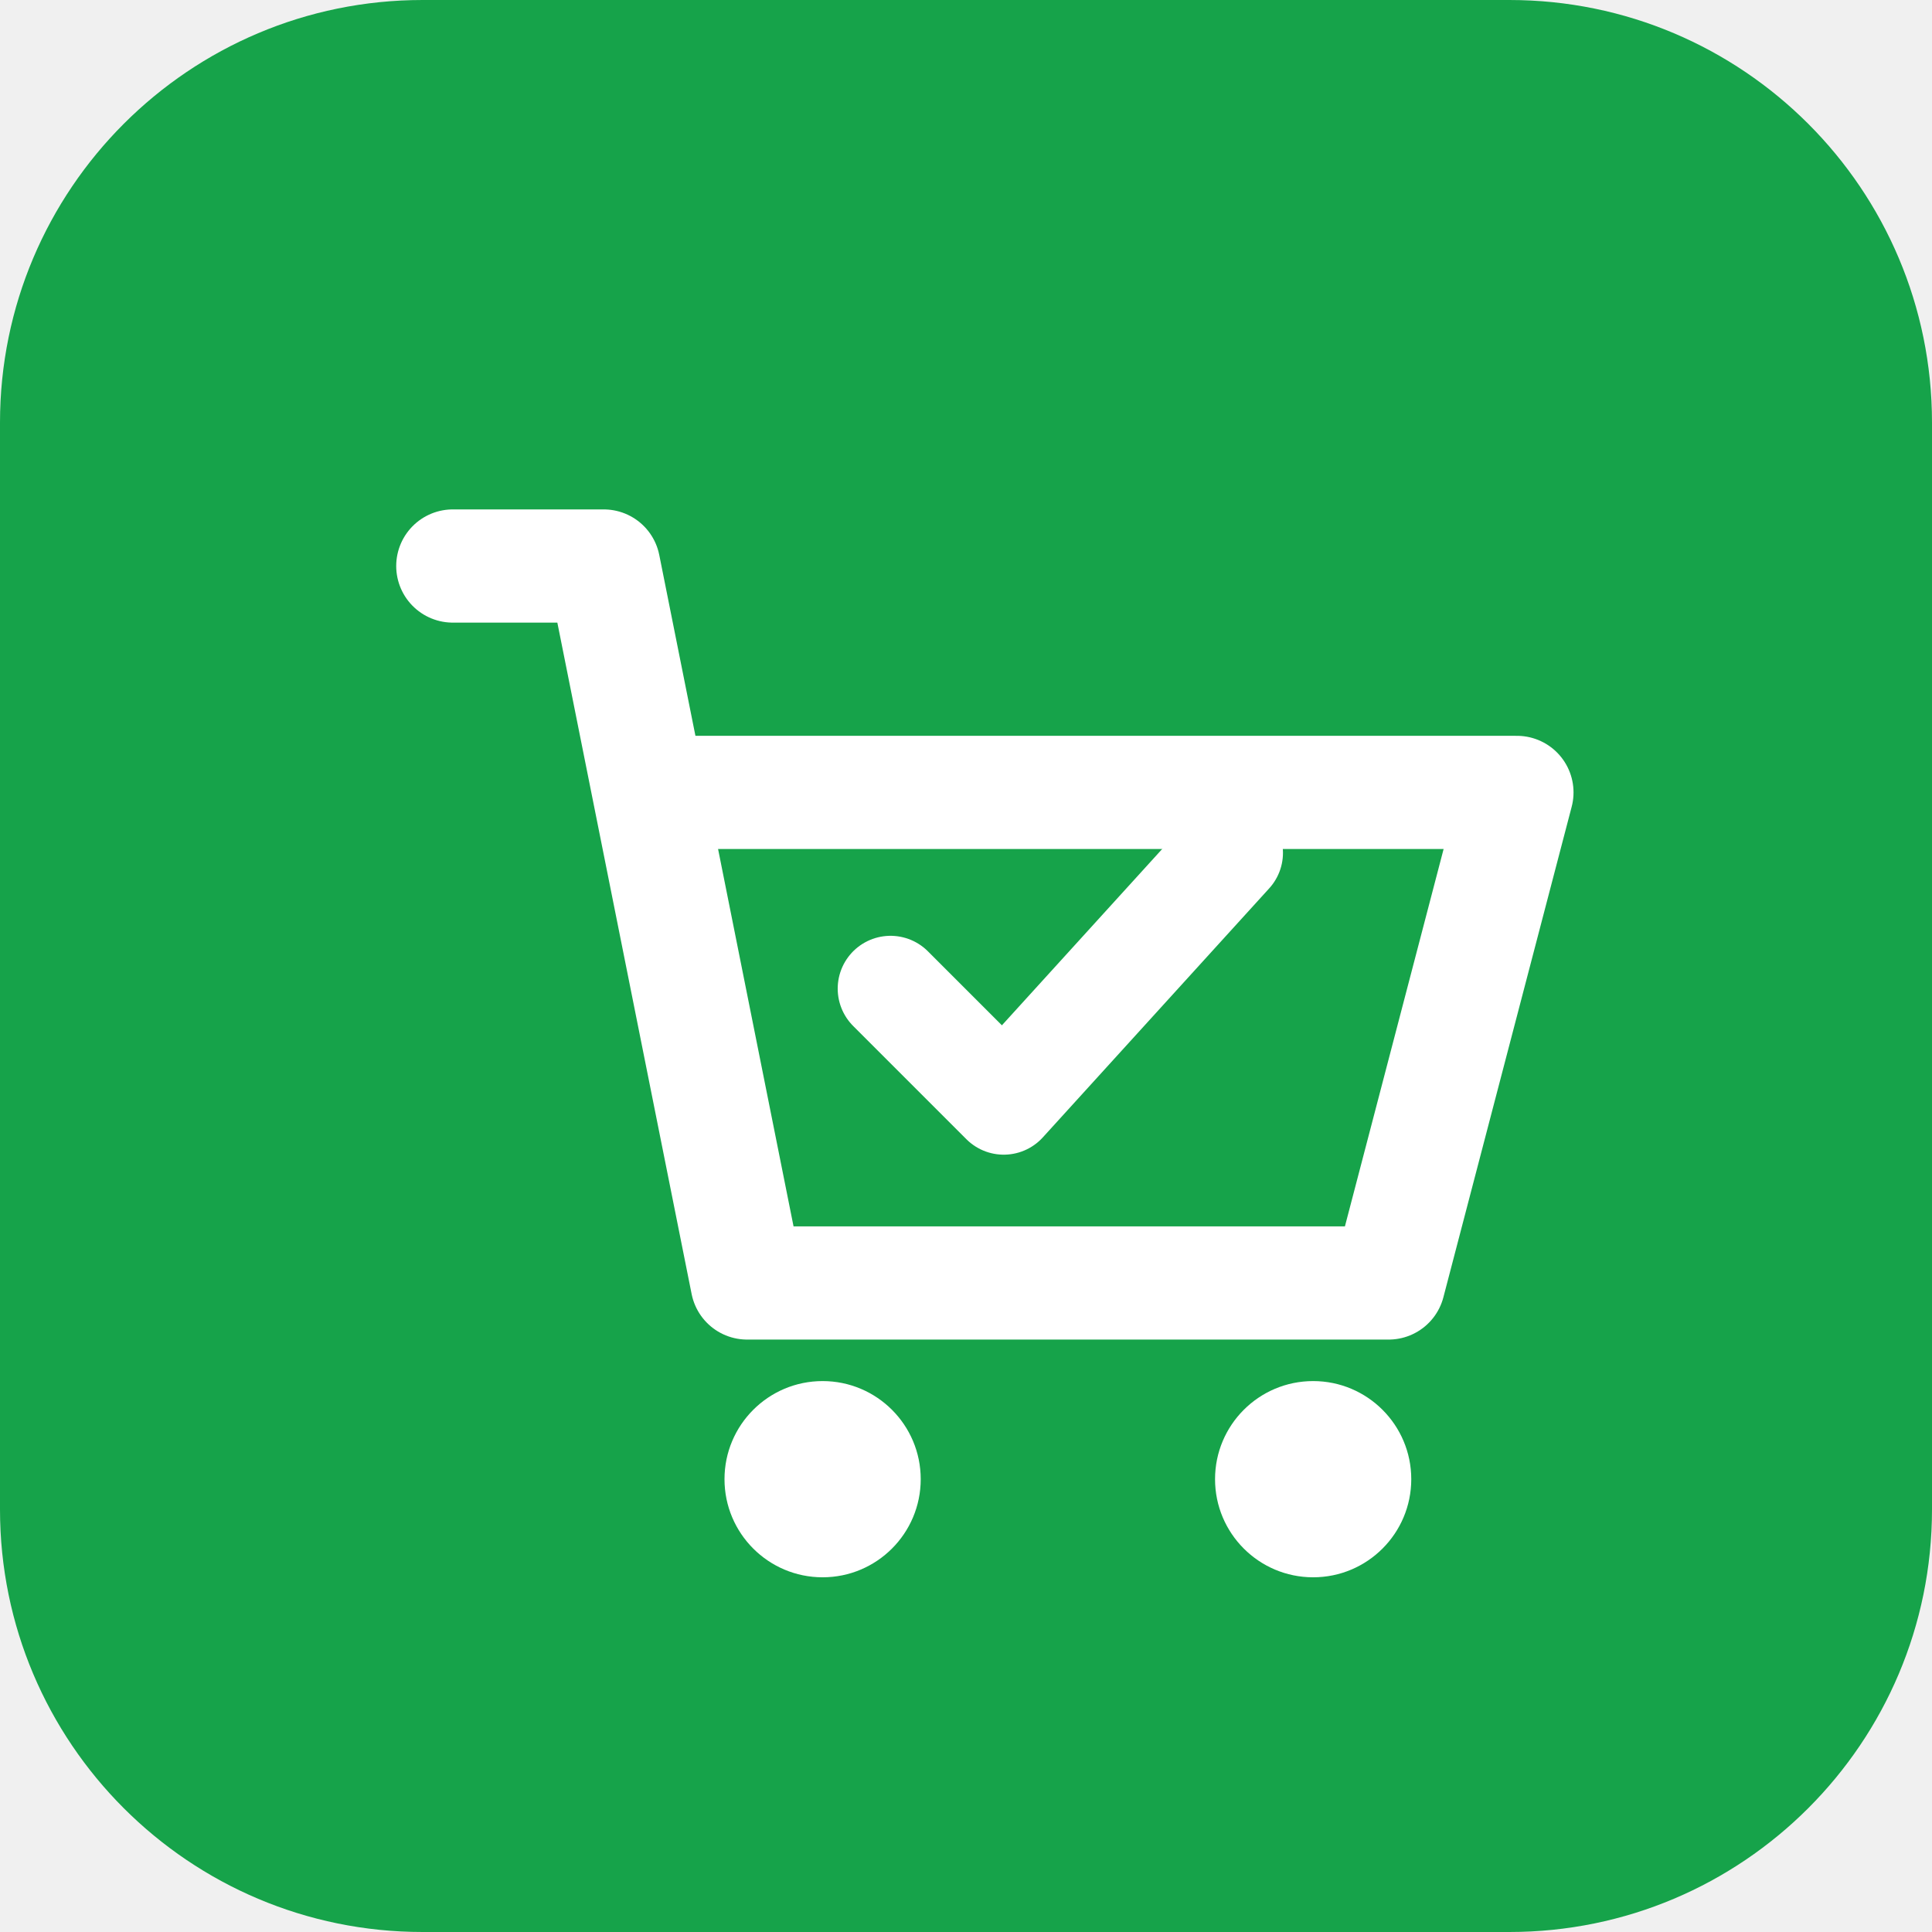
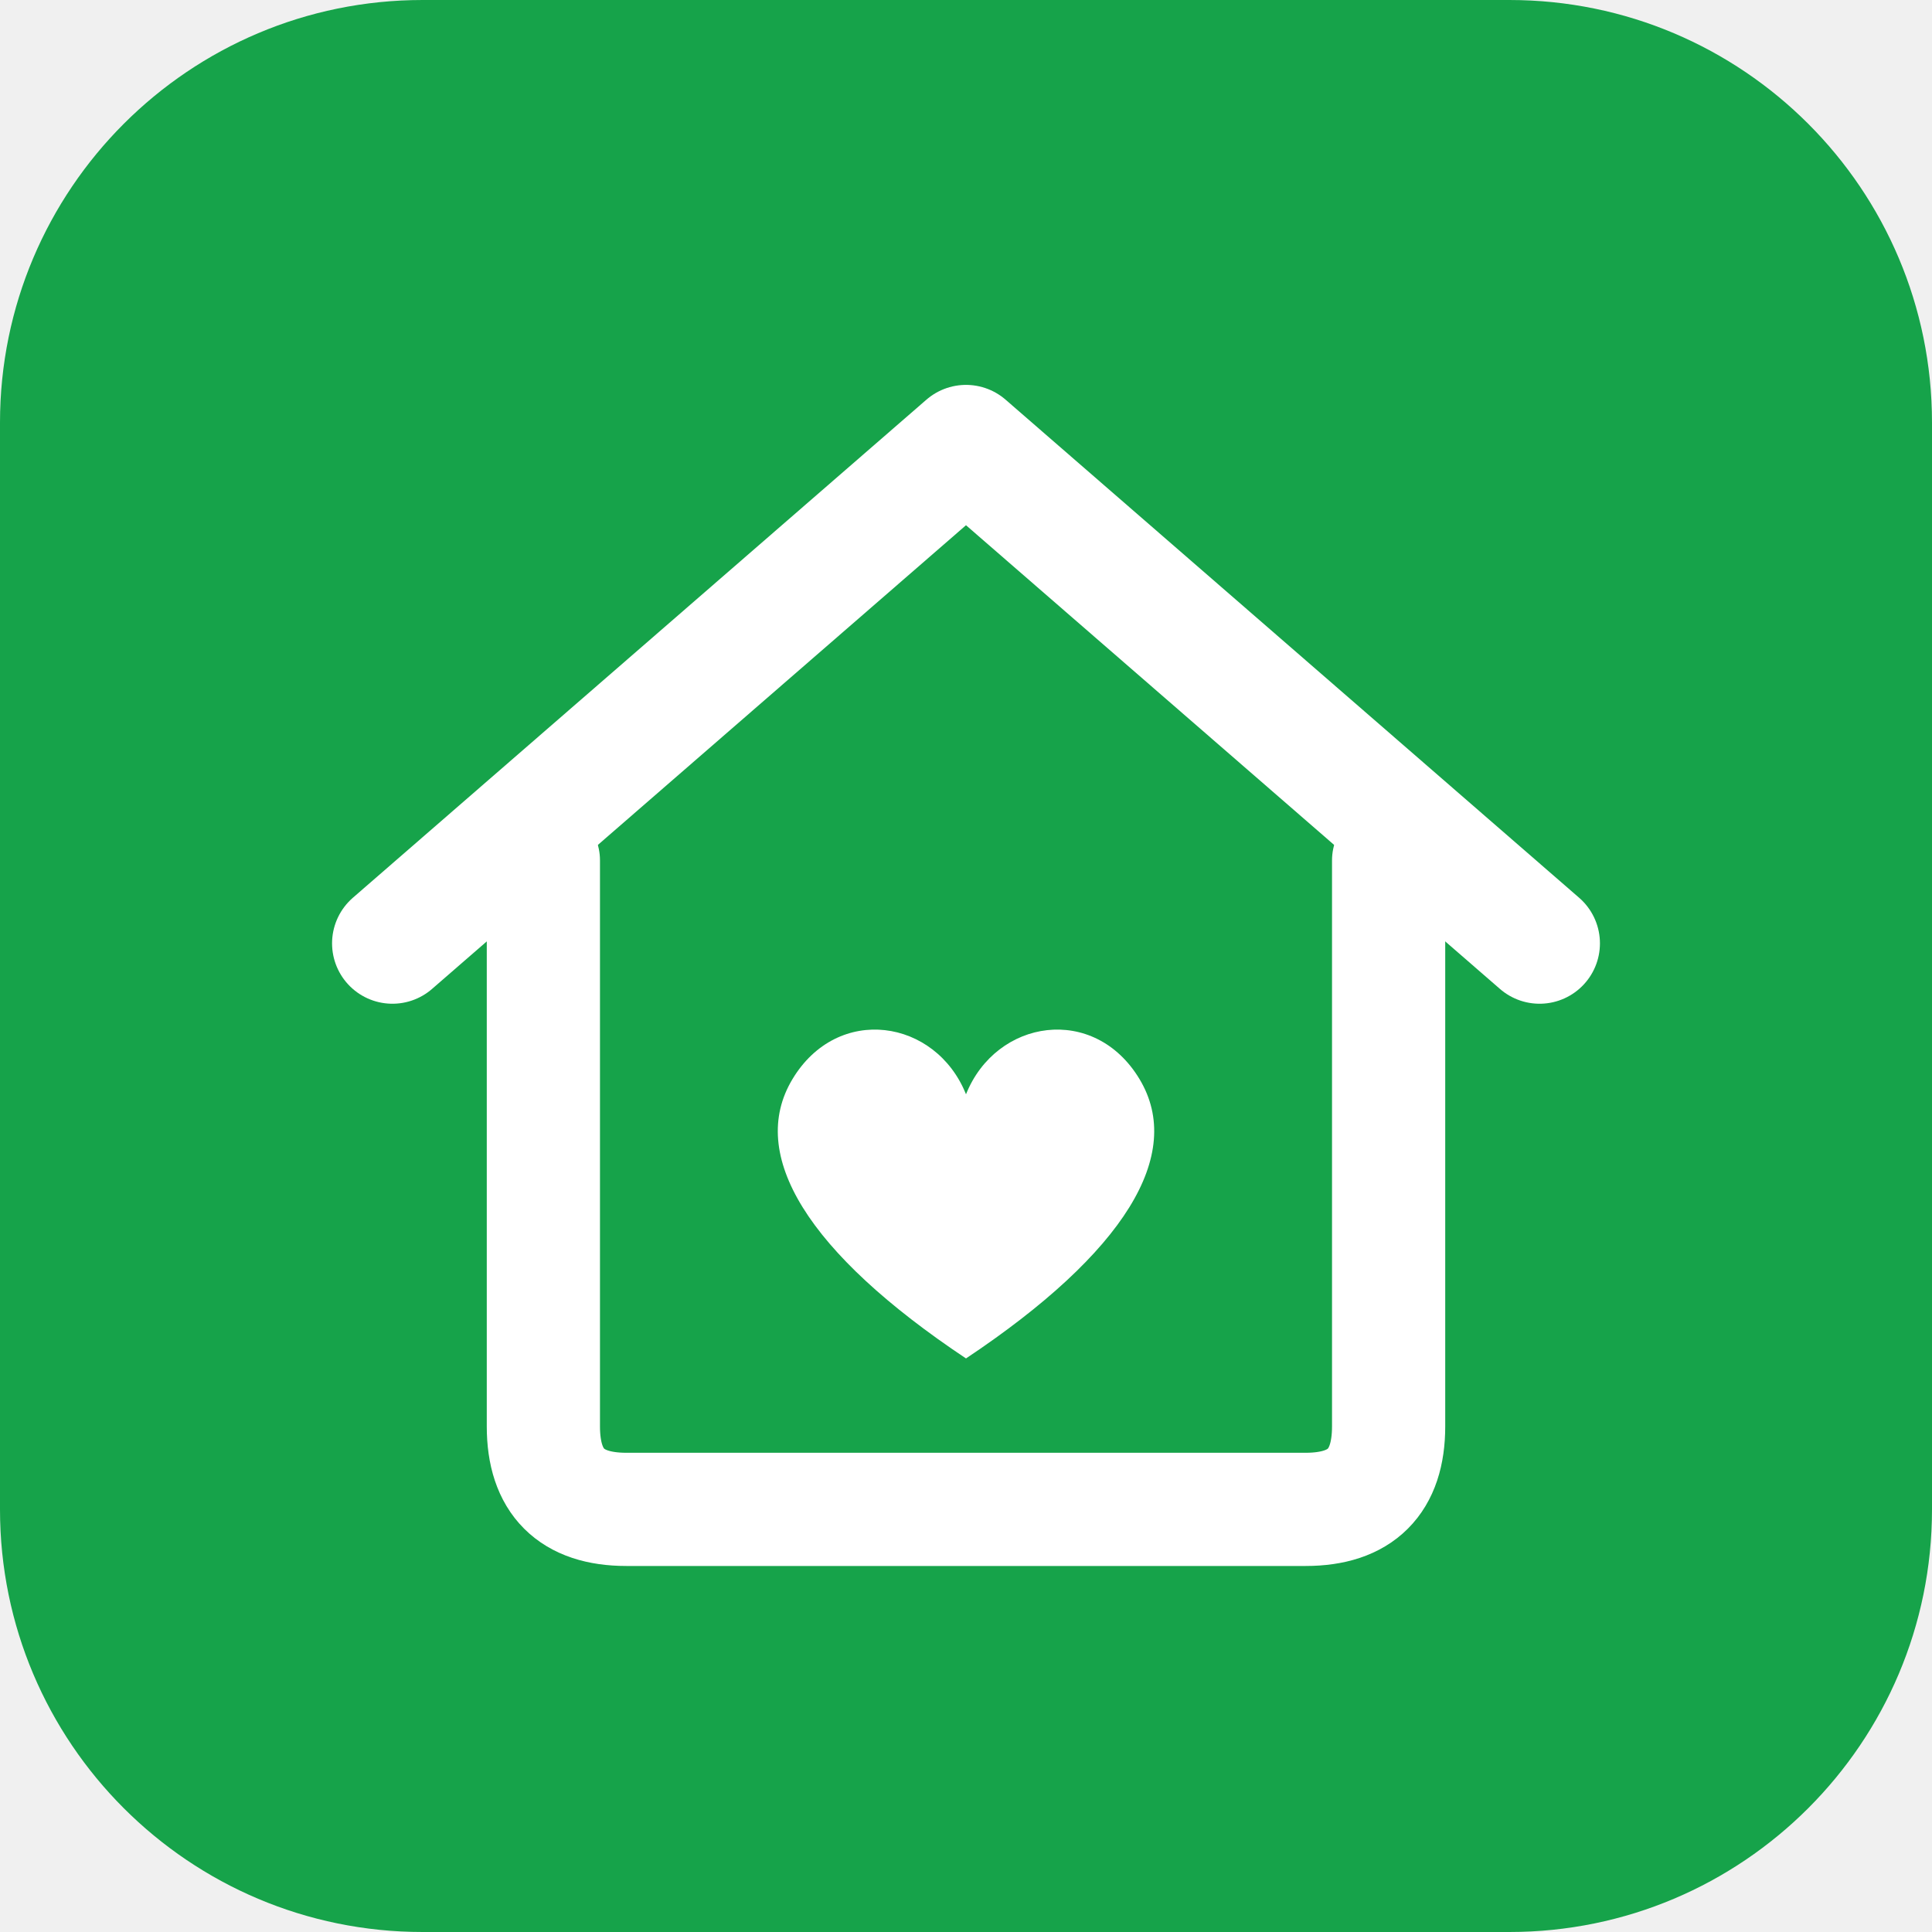
<svg xmlns="http://www.w3.org/2000/svg" viewBox="0 0 512 512">
  <rect width="512" height="512" rx="112" fill="#16a34a" />
-   <path d="M120 150h40l38 190h170l34-130H182" fill="none" stroke="#fff" stroke-width="30" stroke-linecap="round" stroke-linejoin="round" />
-   <circle cx="218" cy="392" r="26" fill="#fff" />
-   <circle cx="348" cy="392" r="26" fill="#fff" />
-   <path d="M236 262l30 30 60-66" fill="none" stroke="#fff" stroke-width="28" stroke-linecap="round" stroke-linejoin="round" />
+   <path d="M104 250 L256 118 L408 250" fill="none" stroke="#fff" stroke-width="32" stroke-linecap="round" stroke-linejoin="round" />
+   <path d="M144 228 V378 Q144 400 166 400 H346 Q368 400 368 378 V228" fill="none" stroke="#fff" stroke-width="30" stroke-linecap="round" stroke-linejoin="round" />
+   <path d="M256 360 C214 332 198 306 210 286 C222 266 248 270 256 290 C264 270 290 266 302 286 C314 306 298 332 256 360 Z" fill="#fff" />
</svg>
